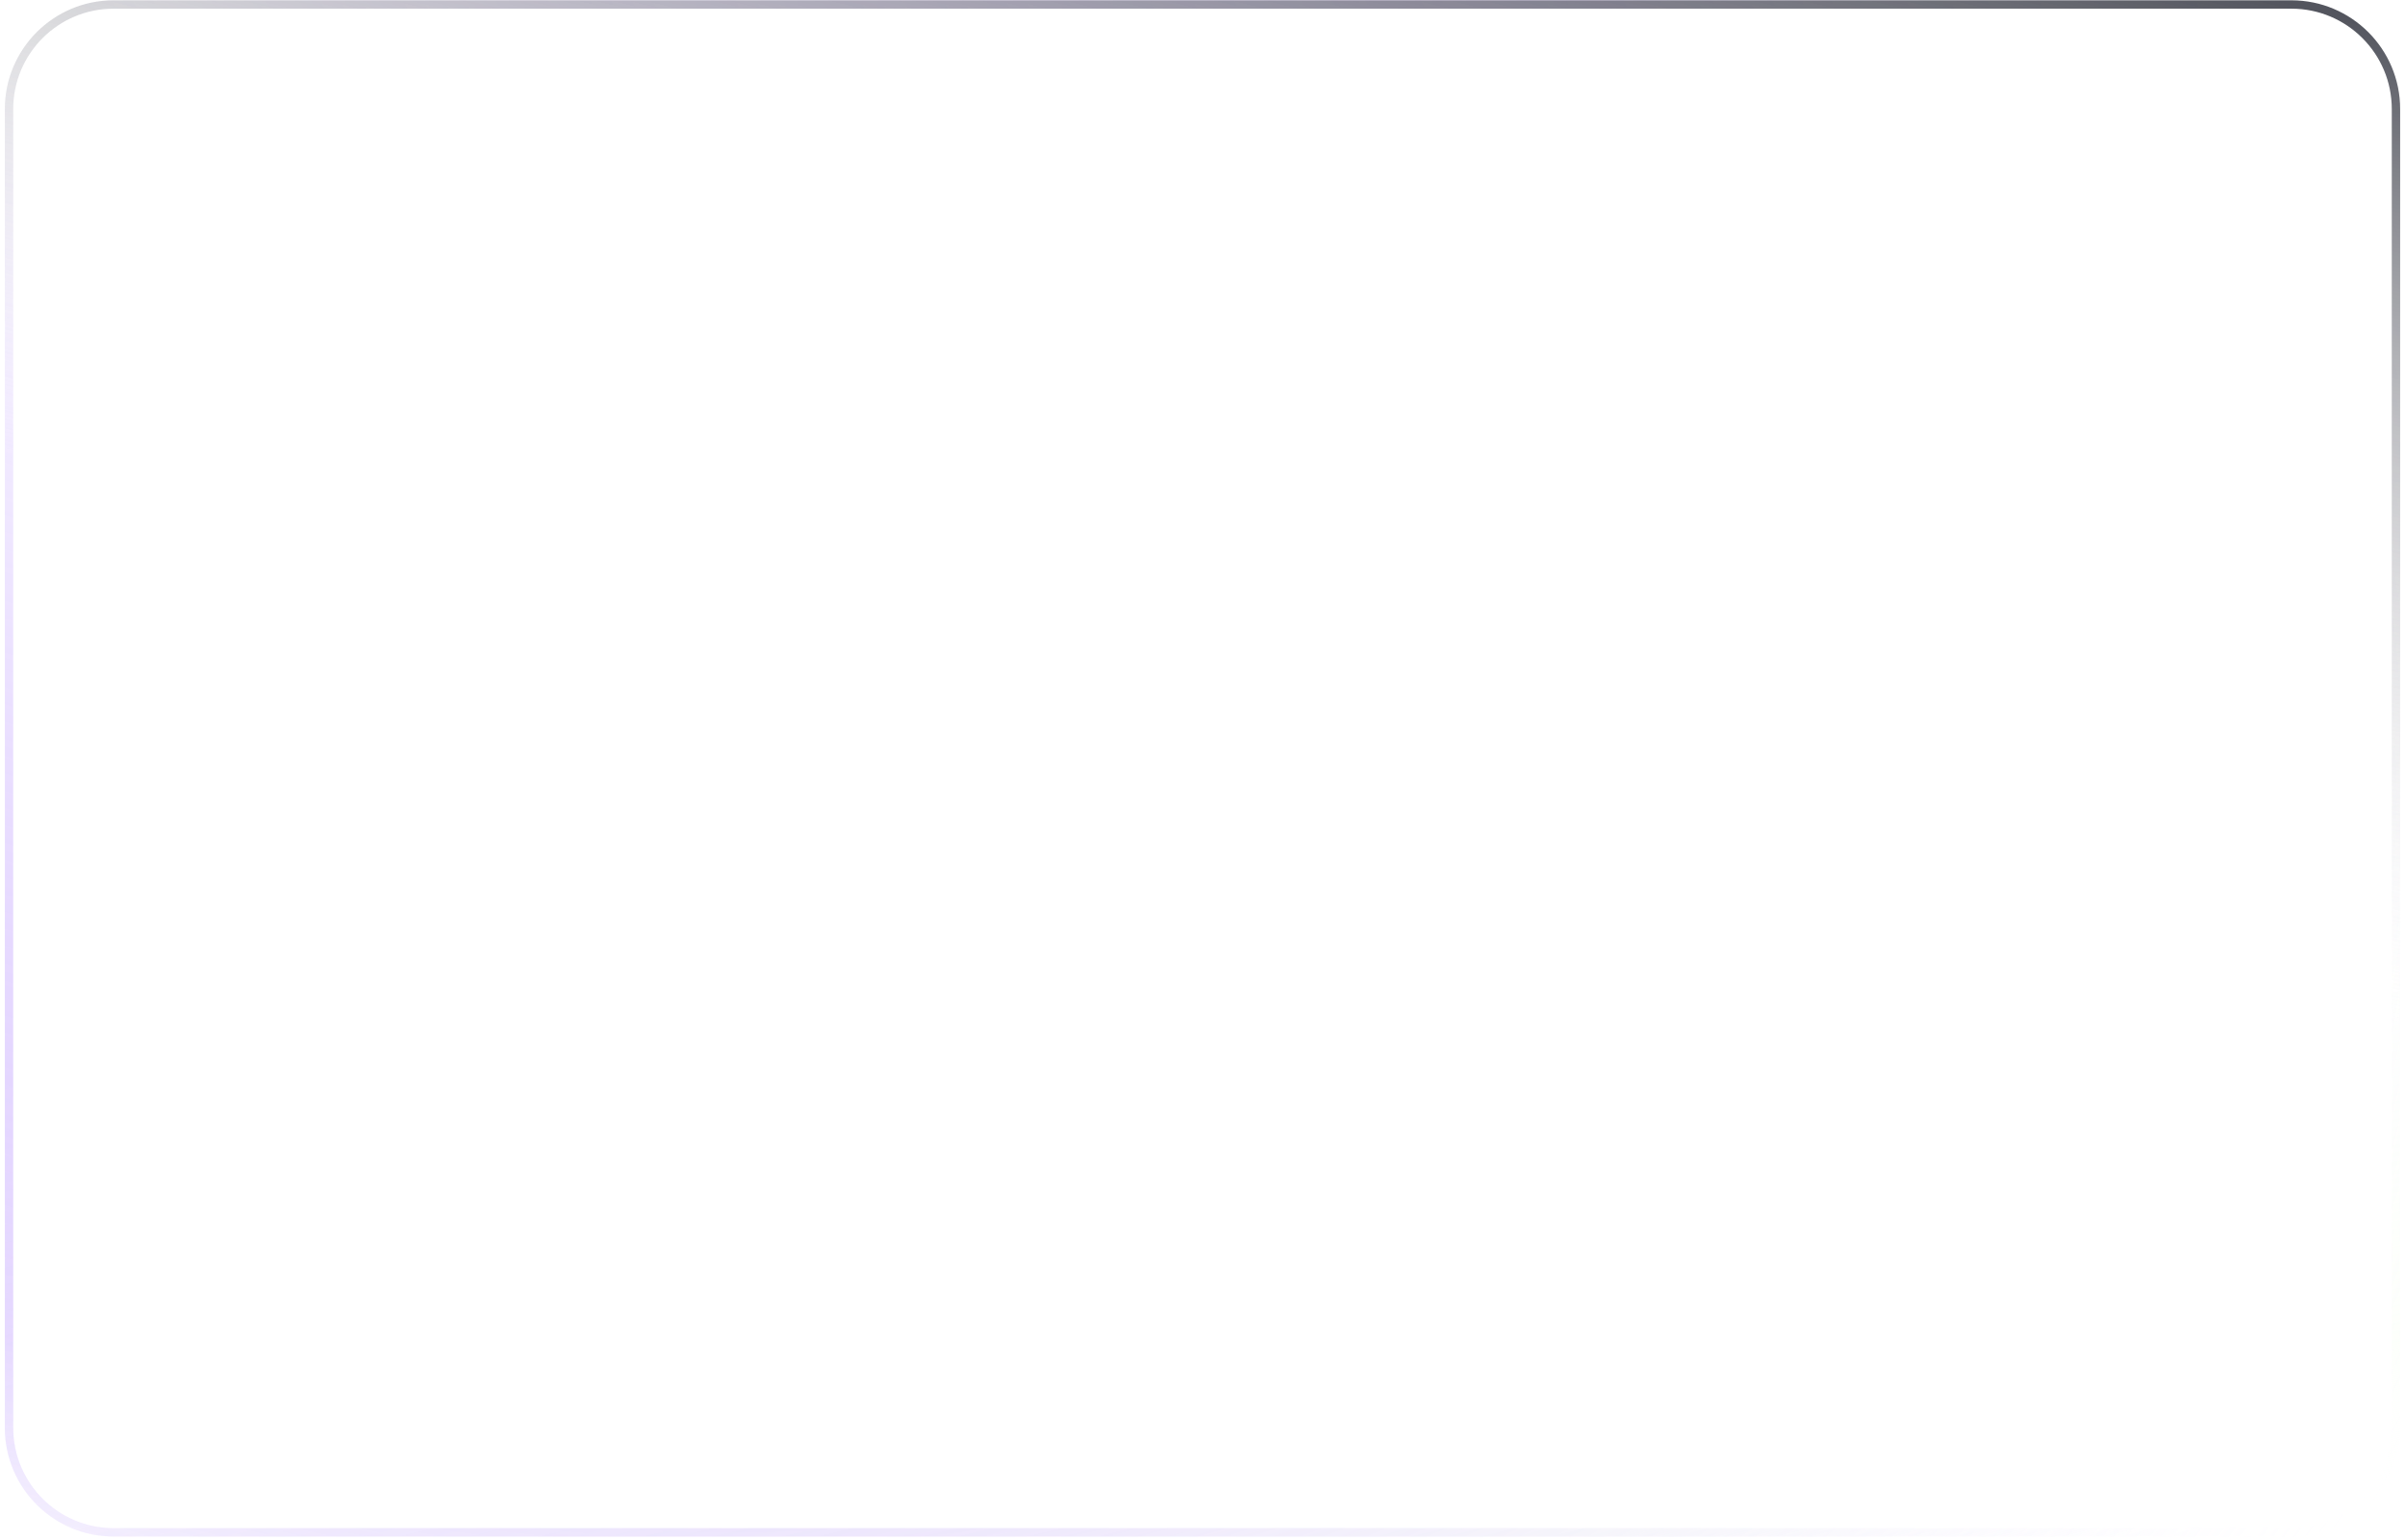
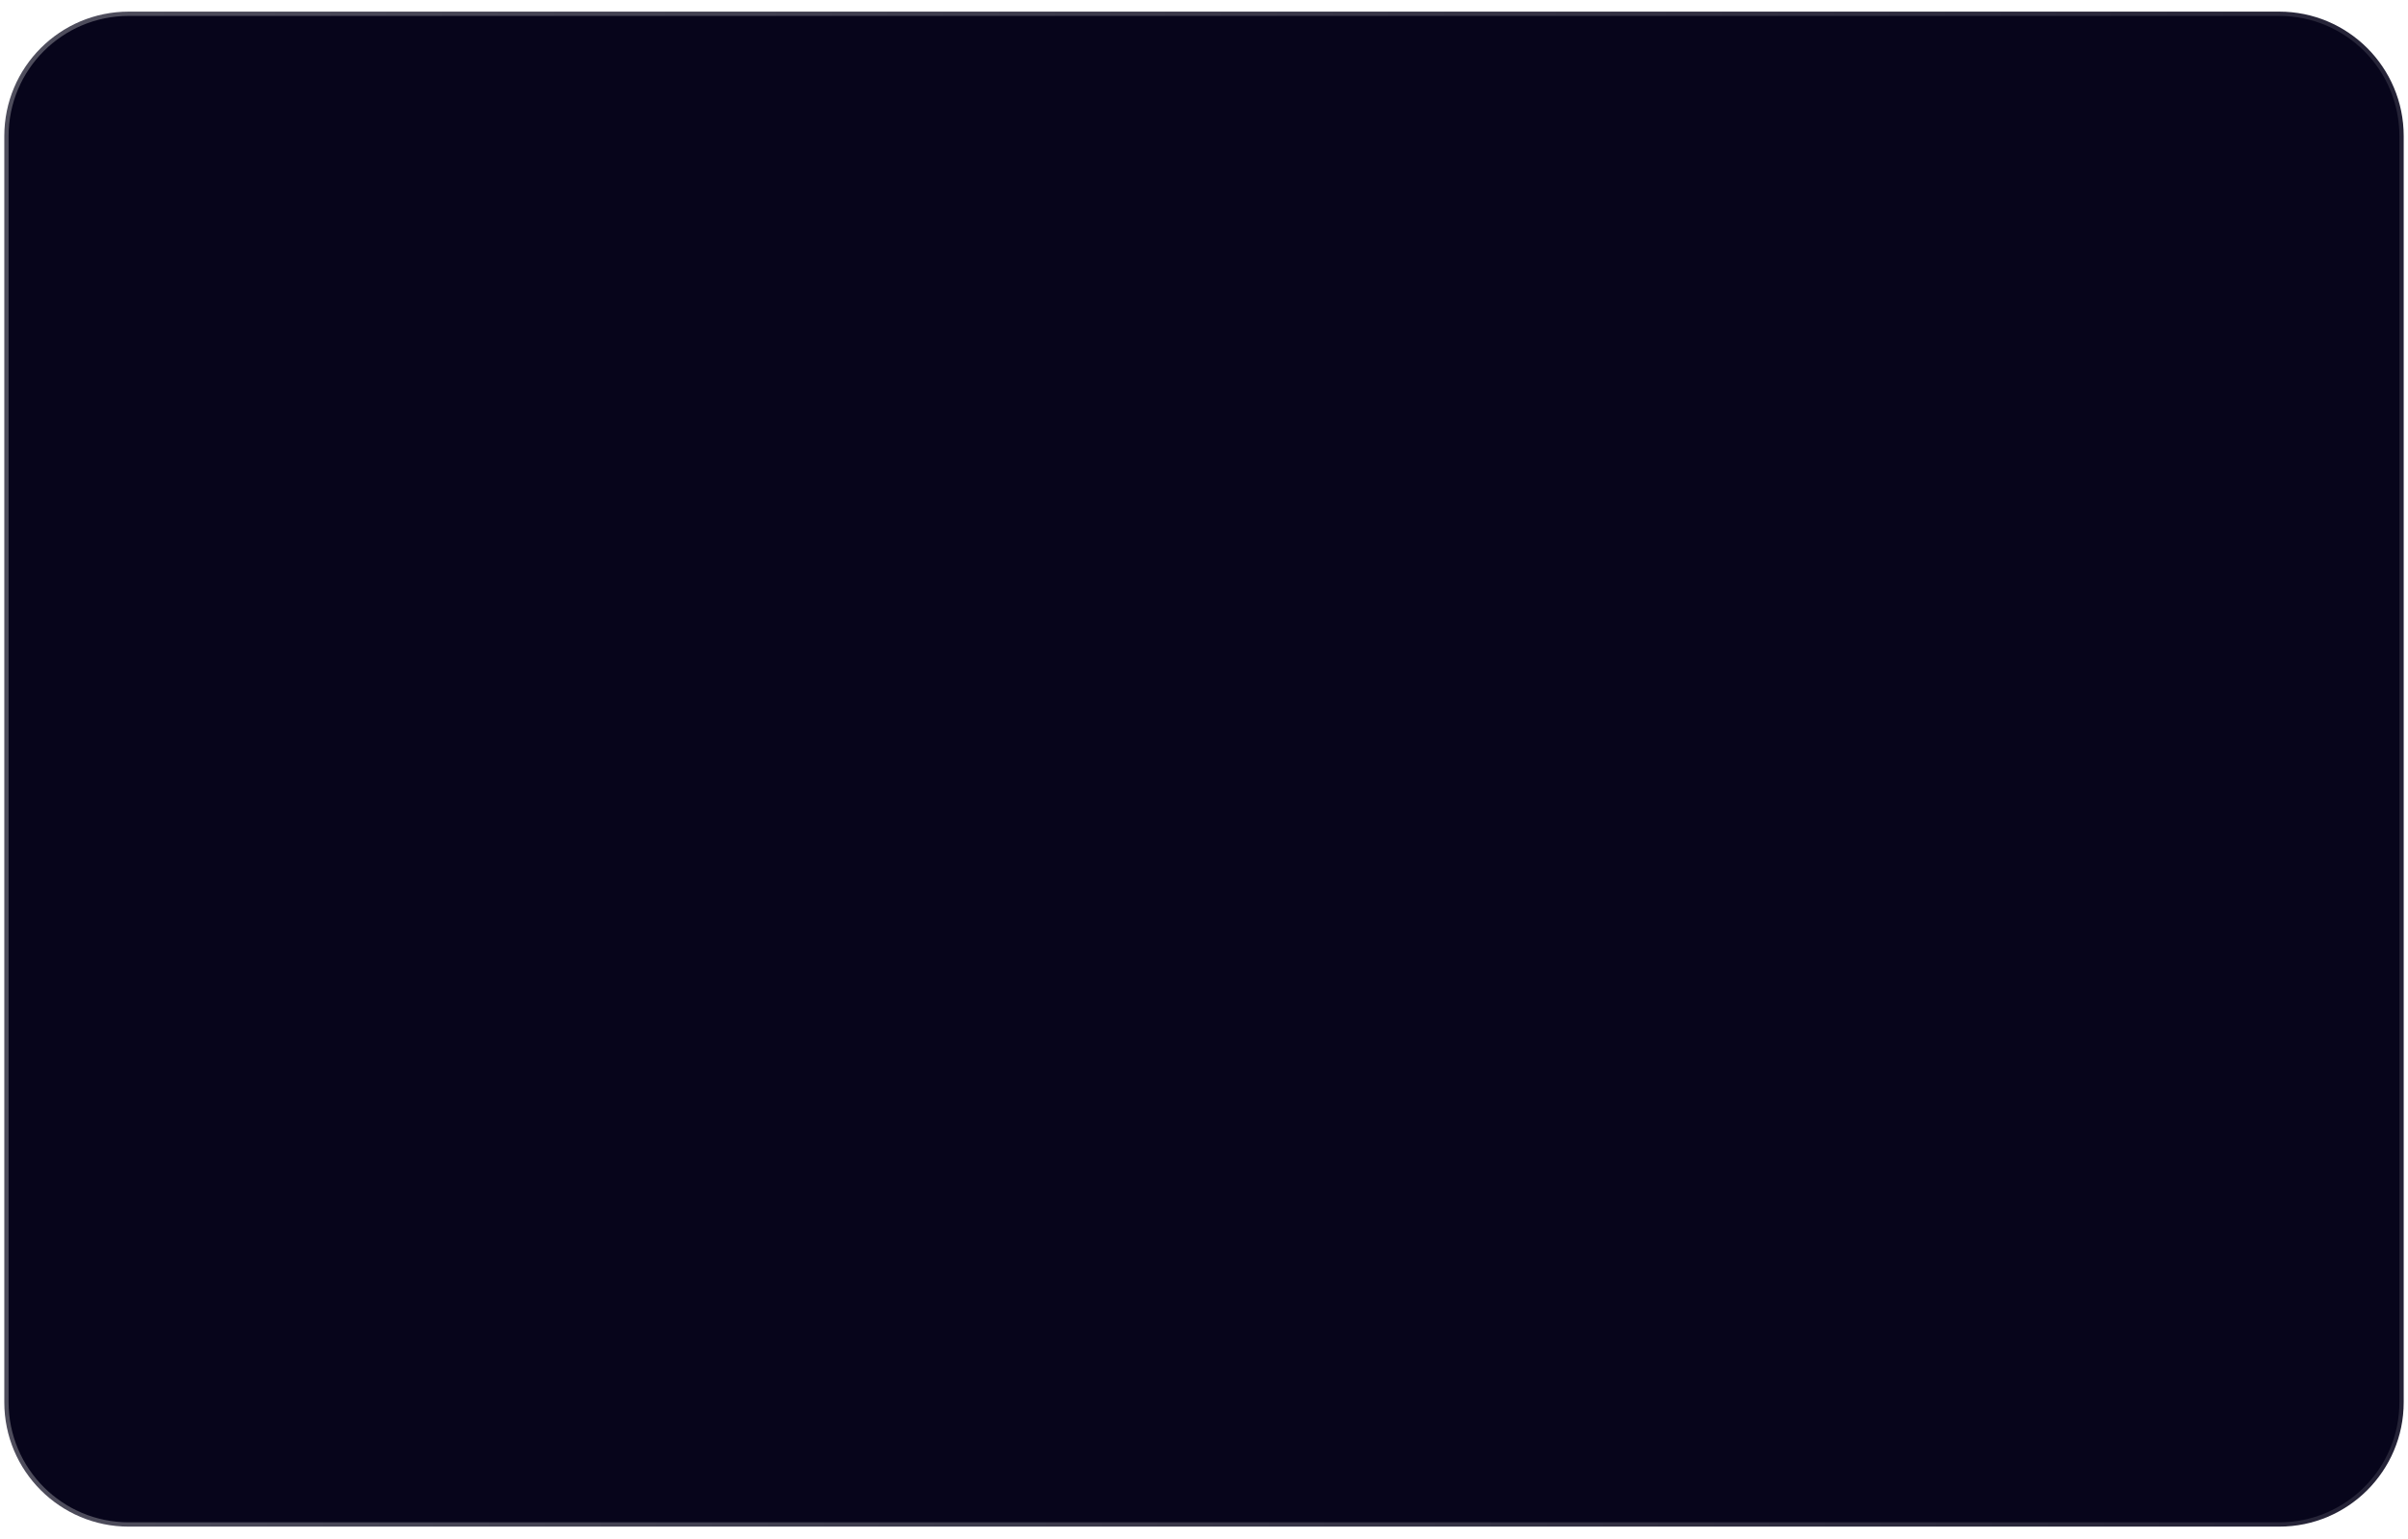
- <svg xmlns="http://www.w3.org/2000/svg" width="364" height="233" viewBox="0 0 364 233" fill="none">
-   <g filter="url(#filter0_b_48_3)">
-     <rect x="2" y="1.314" width="360" height="230" rx="15.193" fill="url(#paint0_linear_48_3)" />
-     <rect x="1.367" y="0.68" width="361.266" height="231.266" rx="15.826" stroke="url(#paint1_radial_48_3)" stroke-width="1.266" />
-     <rect x="1.367" y="0.68" width="361.266" height="231.266" rx="15.826" stroke="url(#paint2_linear_48_3)" stroke-opacity="0.4" stroke-width="1.266" />
-     <rect x="1.367" y="0.68" width="361.266" height="231.266" rx="15.826" stroke="url(#paint3_linear_48_3)" stroke-width="1.266" />
-   </g>
+ <svg xmlns="http://www.w3.org/2000/svg" width="360" height="230" viewBox="0 0 561 355" fill="none">
+   <rect x="1" y="1" width="559" height="353" rx="29" fill="#07051B" stroke="url(#paint0_linear_3_2012)" stroke-width="2" />
  <defs>
-     <filter id="filter0_b_48_3" x="-22.175" y="-22.862" width="408.35" height="278.35" filterUnits="userSpaceOnUse" color-interpolation-filters="sRGB">
-       <feFlood flood-opacity="0" result="BackgroundImageFix" />
-       <feGaussianBlur in="BackgroundImage" stdDeviation="11.454" />
-       <feComposite in2="SourceAlpha" operator="in" result="effect1_backgroundBlur_48_3" />
-       <feBlend mode="normal" in="SourceGraphic" in2="effect1_backgroundBlur_48_3" result="shape" />
-     </filter>
-     <linearGradient id="paint0_linear_48_3" x1="2" y1="1.314" x2="130.405" y2="323.589" gradientUnits="userSpaceOnUse">
-       <stop stop-color="white" stop-opacity="0.4" />
-       <stop offset="1" stop-color="white" stop-opacity="0" />
-     </linearGradient>
-     <radialGradient id="paint1_radial_48_3" cx="0" cy="0" r="1" gradientUnits="userSpaceOnUse" gradientTransform="translate(2 1.31352) rotate(32.5741) scale(427.2 269.348)">
-       <stop stop-color="white" stop-opacity="0.7" />
-       <stop offset="0.677" stop-color="#B691FF" stop-opacity="0.4" />
-       <stop offset="1" stop-color="white" stop-opacity="0" />
-     </radialGradient>
-     <linearGradient id="paint2_linear_48_3" x1="351.951" y1="227.48" x2="316.94" y2="83.5" gradientUnits="userSpaceOnUse">
-       <stop stop-color="white" stop-opacity="0.32" />
-       <stop offset="0.141" stop-color="#F9FFF5" />
-       <stop offset="1" stop-color="white" stop-opacity="0" />
-     </linearGradient>
-     <linearGradient id="paint3_linear_48_3" x1="357.631" y1="3.056" x2="323.401" y2="147.961" gradientUnits="userSpaceOnUse">
-       <stop stop-color="#53555E" />
-       <stop offset="1" stop-color="white" stop-opacity="0" />
+     <linearGradient id="paint0_linear_3_2012" x1="2.65186e-06" y1="153.672" x2="561" y2="177.5" gradientUnits="userSpaceOnUse">
+       <stop stop-color="white" stop-opacity="0.29" />
+       <stop offset="1" stop-color="white" stop-opacity="0.12" />
    </linearGradient>
  </defs>
</svg>
